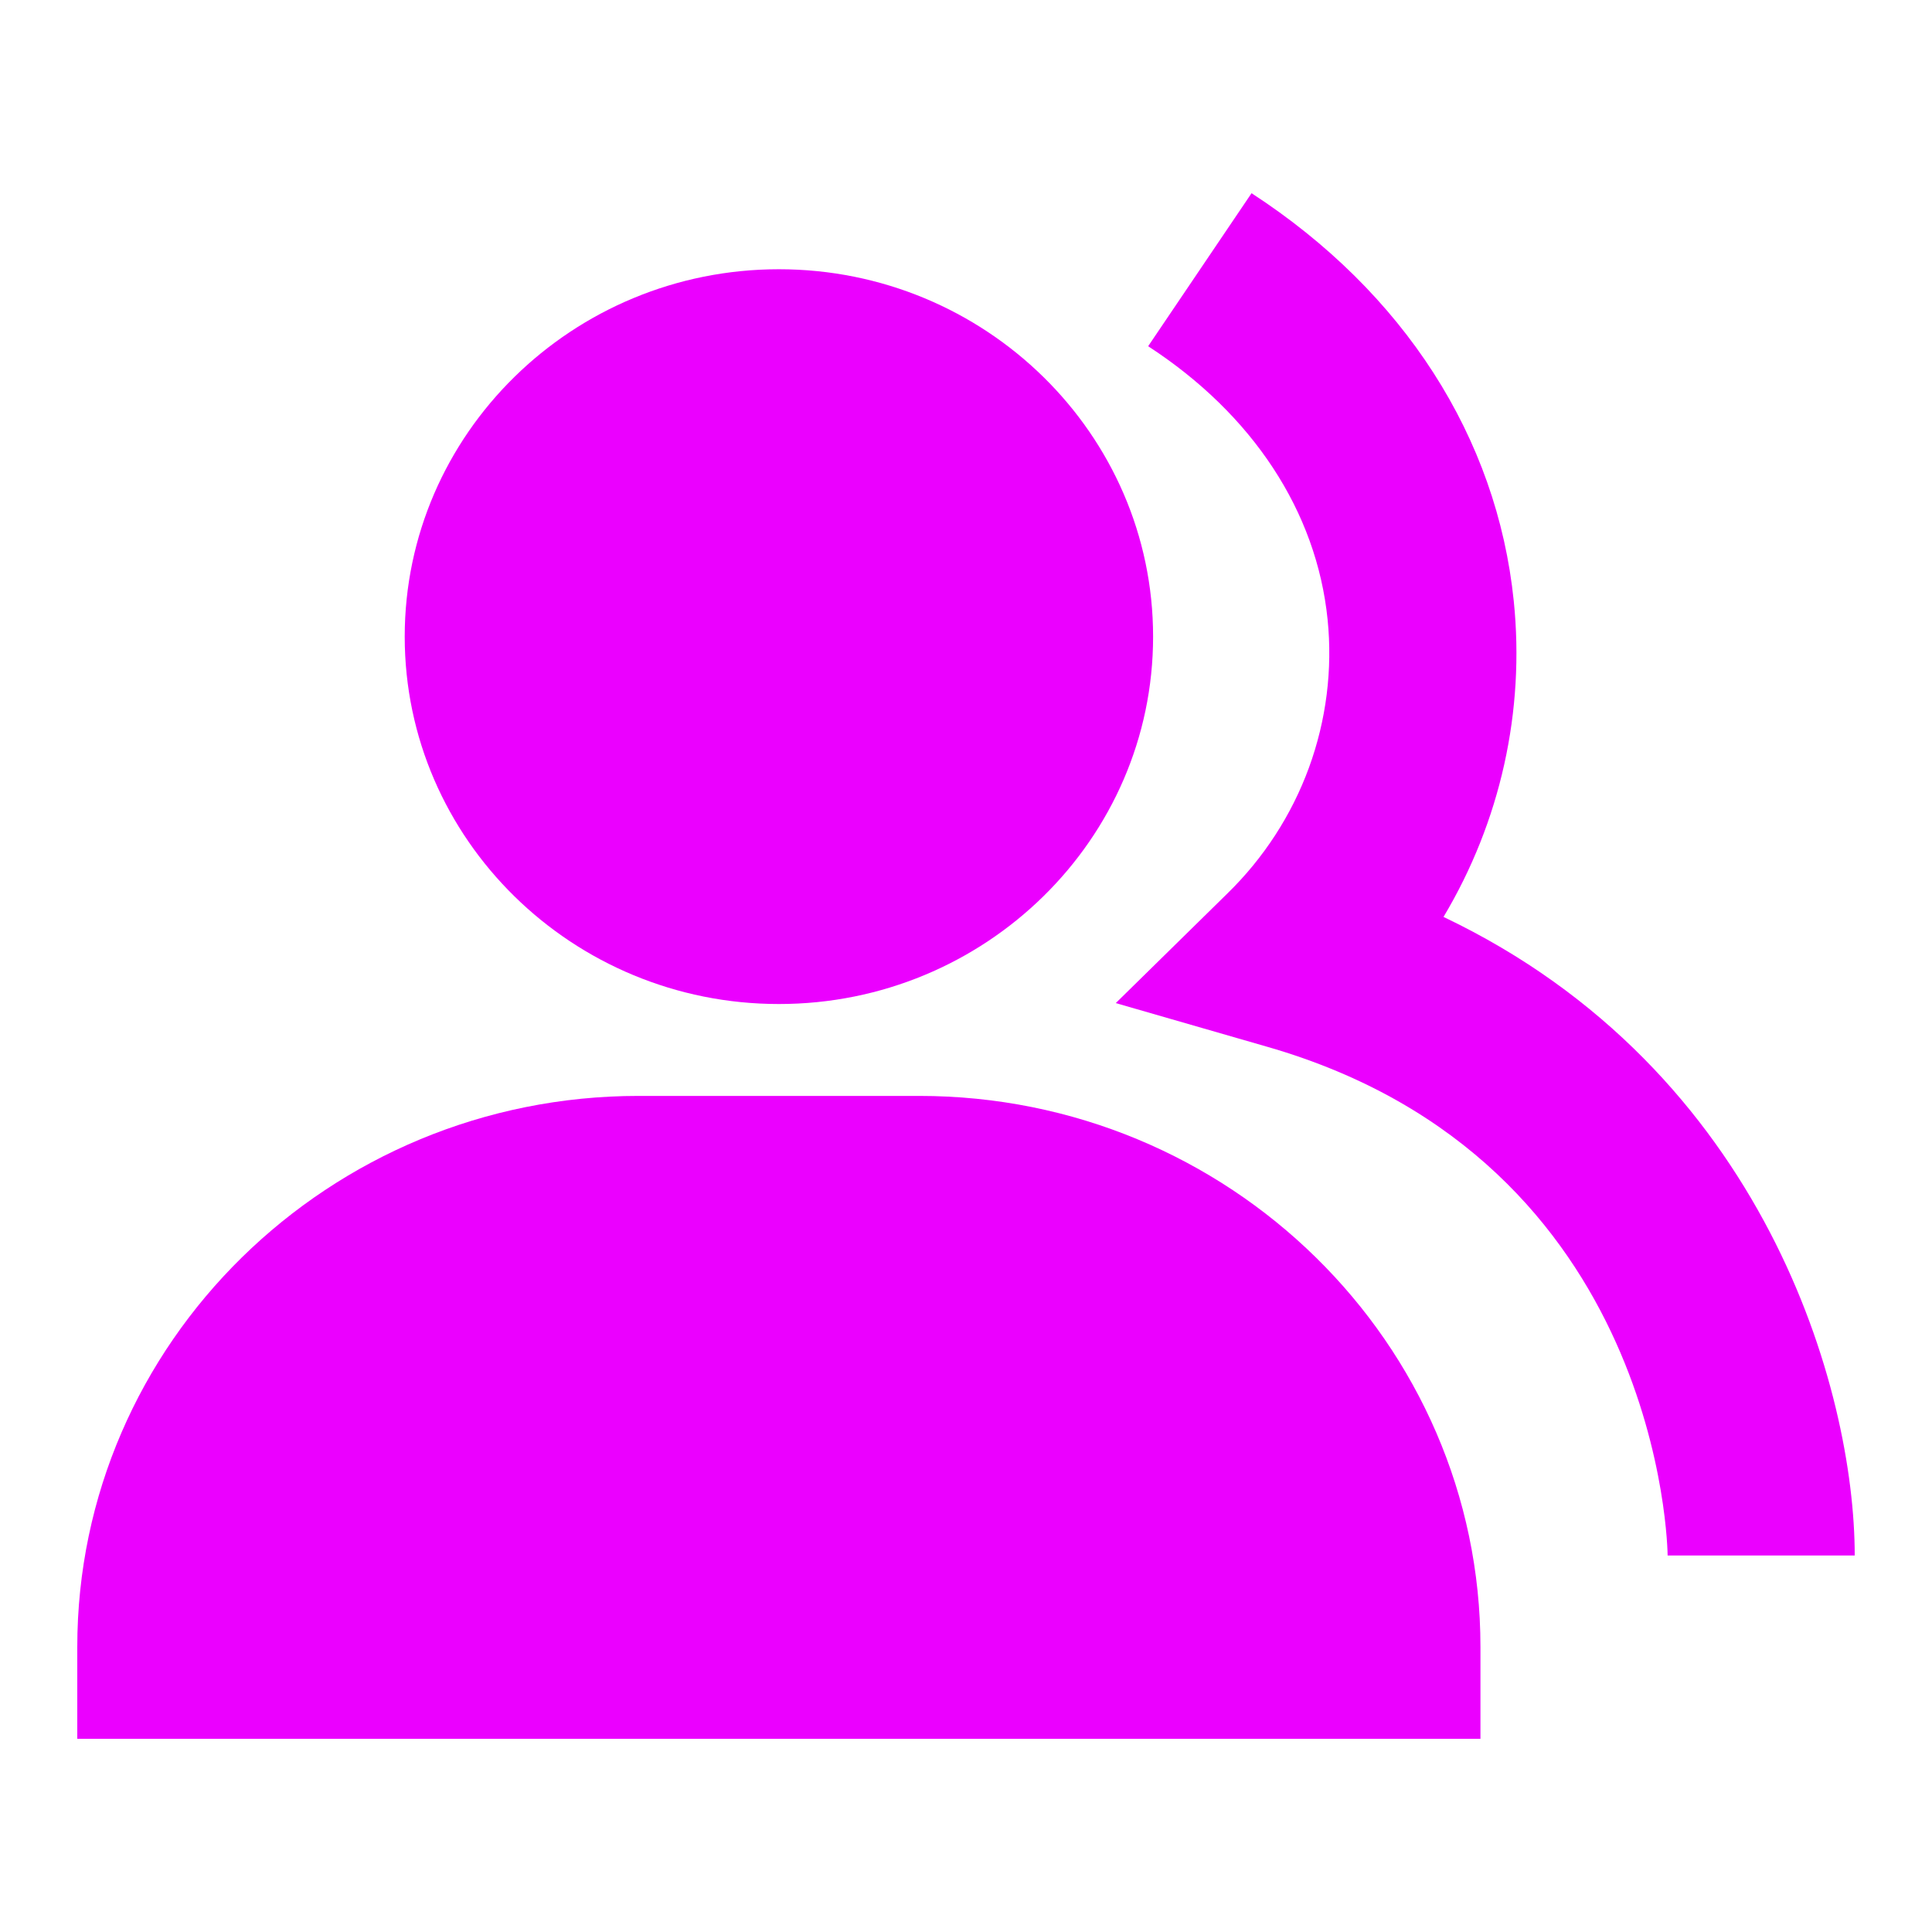
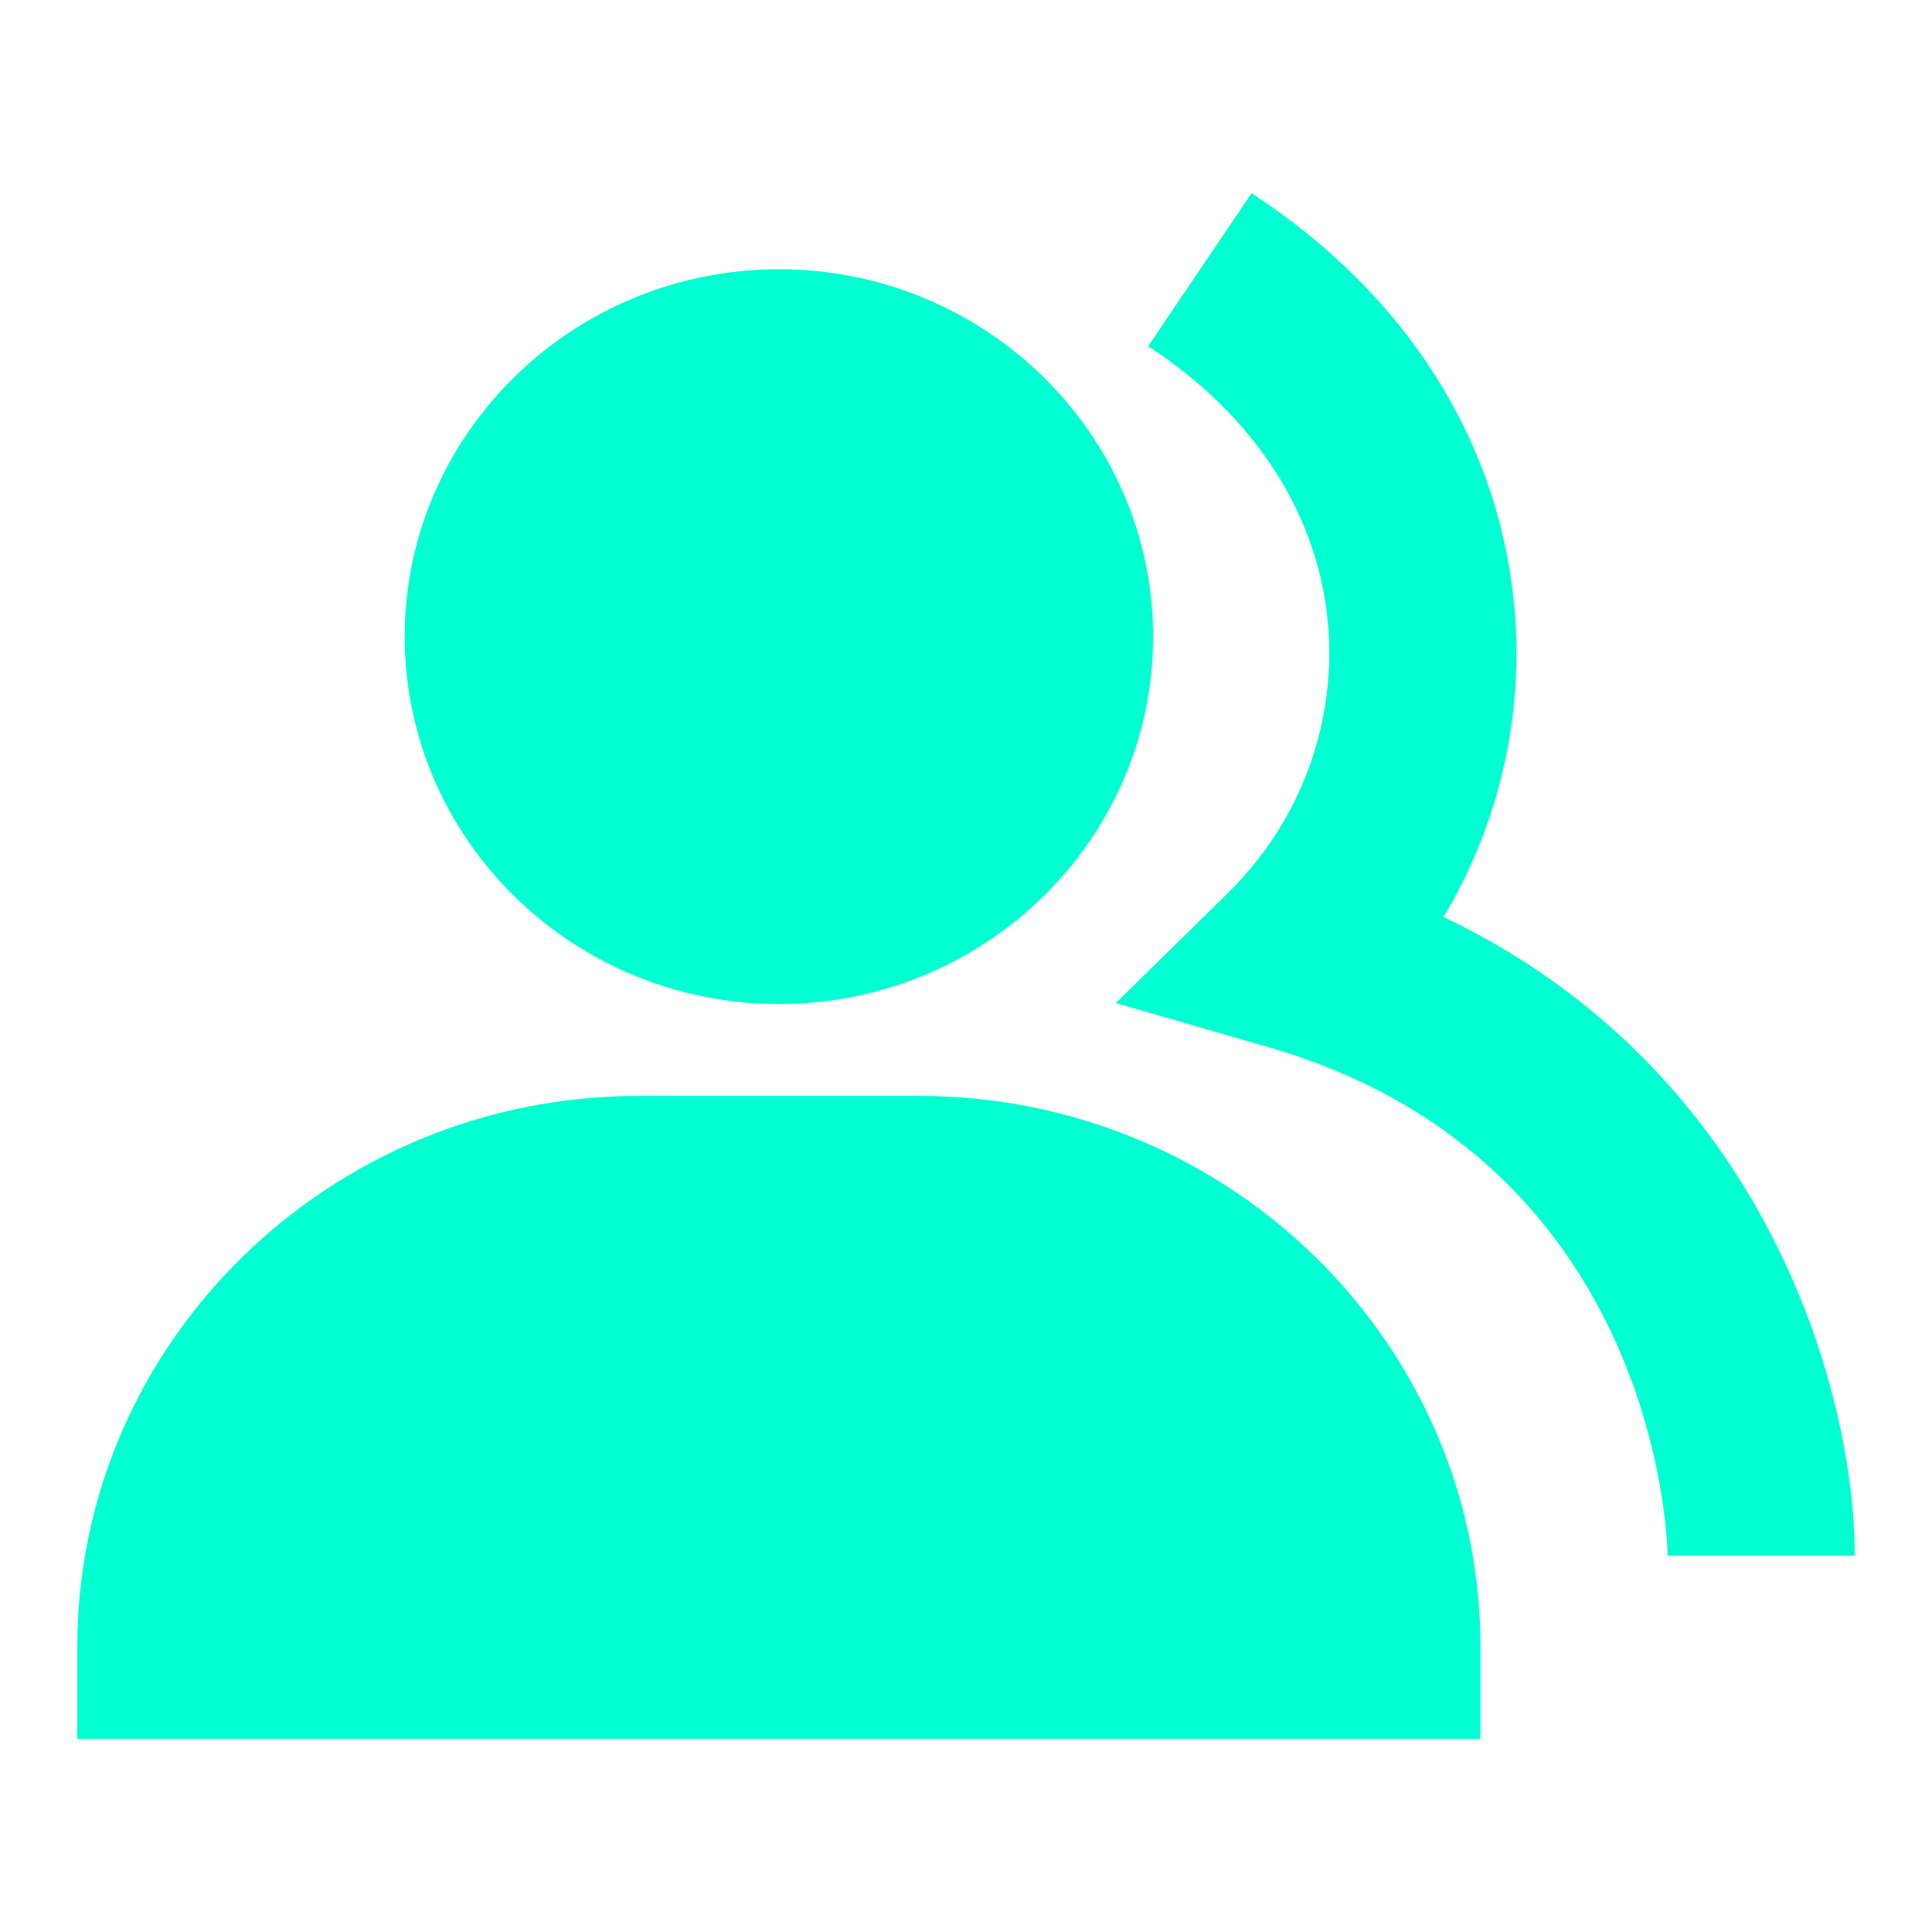
<svg xmlns="http://www.w3.org/2000/svg" width="25" height="25" viewBox="0 0 25 25" fill="none">
-   <path d="M10.079 12.992C12.749 12.992 14.921 10.86 14.921 8.238C14.921 5.616 12.749 3.484 10.079 3.484C7.408 3.484 5.237 5.616 5.237 8.238C5.237 10.86 7.408 12.992 10.079 12.992ZM11.894 14.181H8.263C4.257 14.181 1 17.379 1 21.312V22.5H19.157V21.312C19.157 17.379 15.9 14.181 11.894 14.181Z" fill="rgb(235, 0, 255)" />
-   <path d="M18.679 11.865C19.416 10.632 19.734 9.2 19.588 7.777C19.371 5.657 18.165 3.782 16.195 2.5L14.857 4.48C16.212 5.362 17.036 6.618 17.179 8.015C17.245 8.664 17.162 9.319 16.938 9.933C16.713 10.547 16.352 11.104 15.881 11.563L14.438 12.98L16.397 13.545C21.52 15.018 21.579 20.076 21.579 20.128H24C24 18.001 22.843 13.847 18.679 11.865Z" fill="rgb(235, 0, 255)" />
+   <path d="M10.079 12.992C12.749 12.992 14.921 10.86 14.921 8.238C14.921 5.616 12.749 3.484 10.079 3.484C7.408 3.484 5.237 5.616 5.237 8.238C5.237 10.86 7.408 12.992 10.079 12.992ZM11.894 14.181H8.263C4.257 14.181 1 17.379 1 21.312V22.5H19.157V21.312C19.157 17.379 15.9 14.181 11.894 14.181Z" fill="#00FFD1" />
+   <path d="M18.679 11.865C19.416 10.632 19.734 9.2 19.588 7.777C19.371 5.657 18.165 3.782 16.195 2.5L14.857 4.48C16.212 5.362 17.036 6.618 17.179 8.015C17.245 8.664 17.162 9.319 16.938 9.933C16.713 10.547 16.352 11.104 15.881 11.563L14.438 12.98L16.397 13.545C21.52 15.018 21.579 20.076 21.579 20.128H24C24 18.001 22.843 13.847 18.679 11.865Z" fill="#00FFD1" />
</svg>
